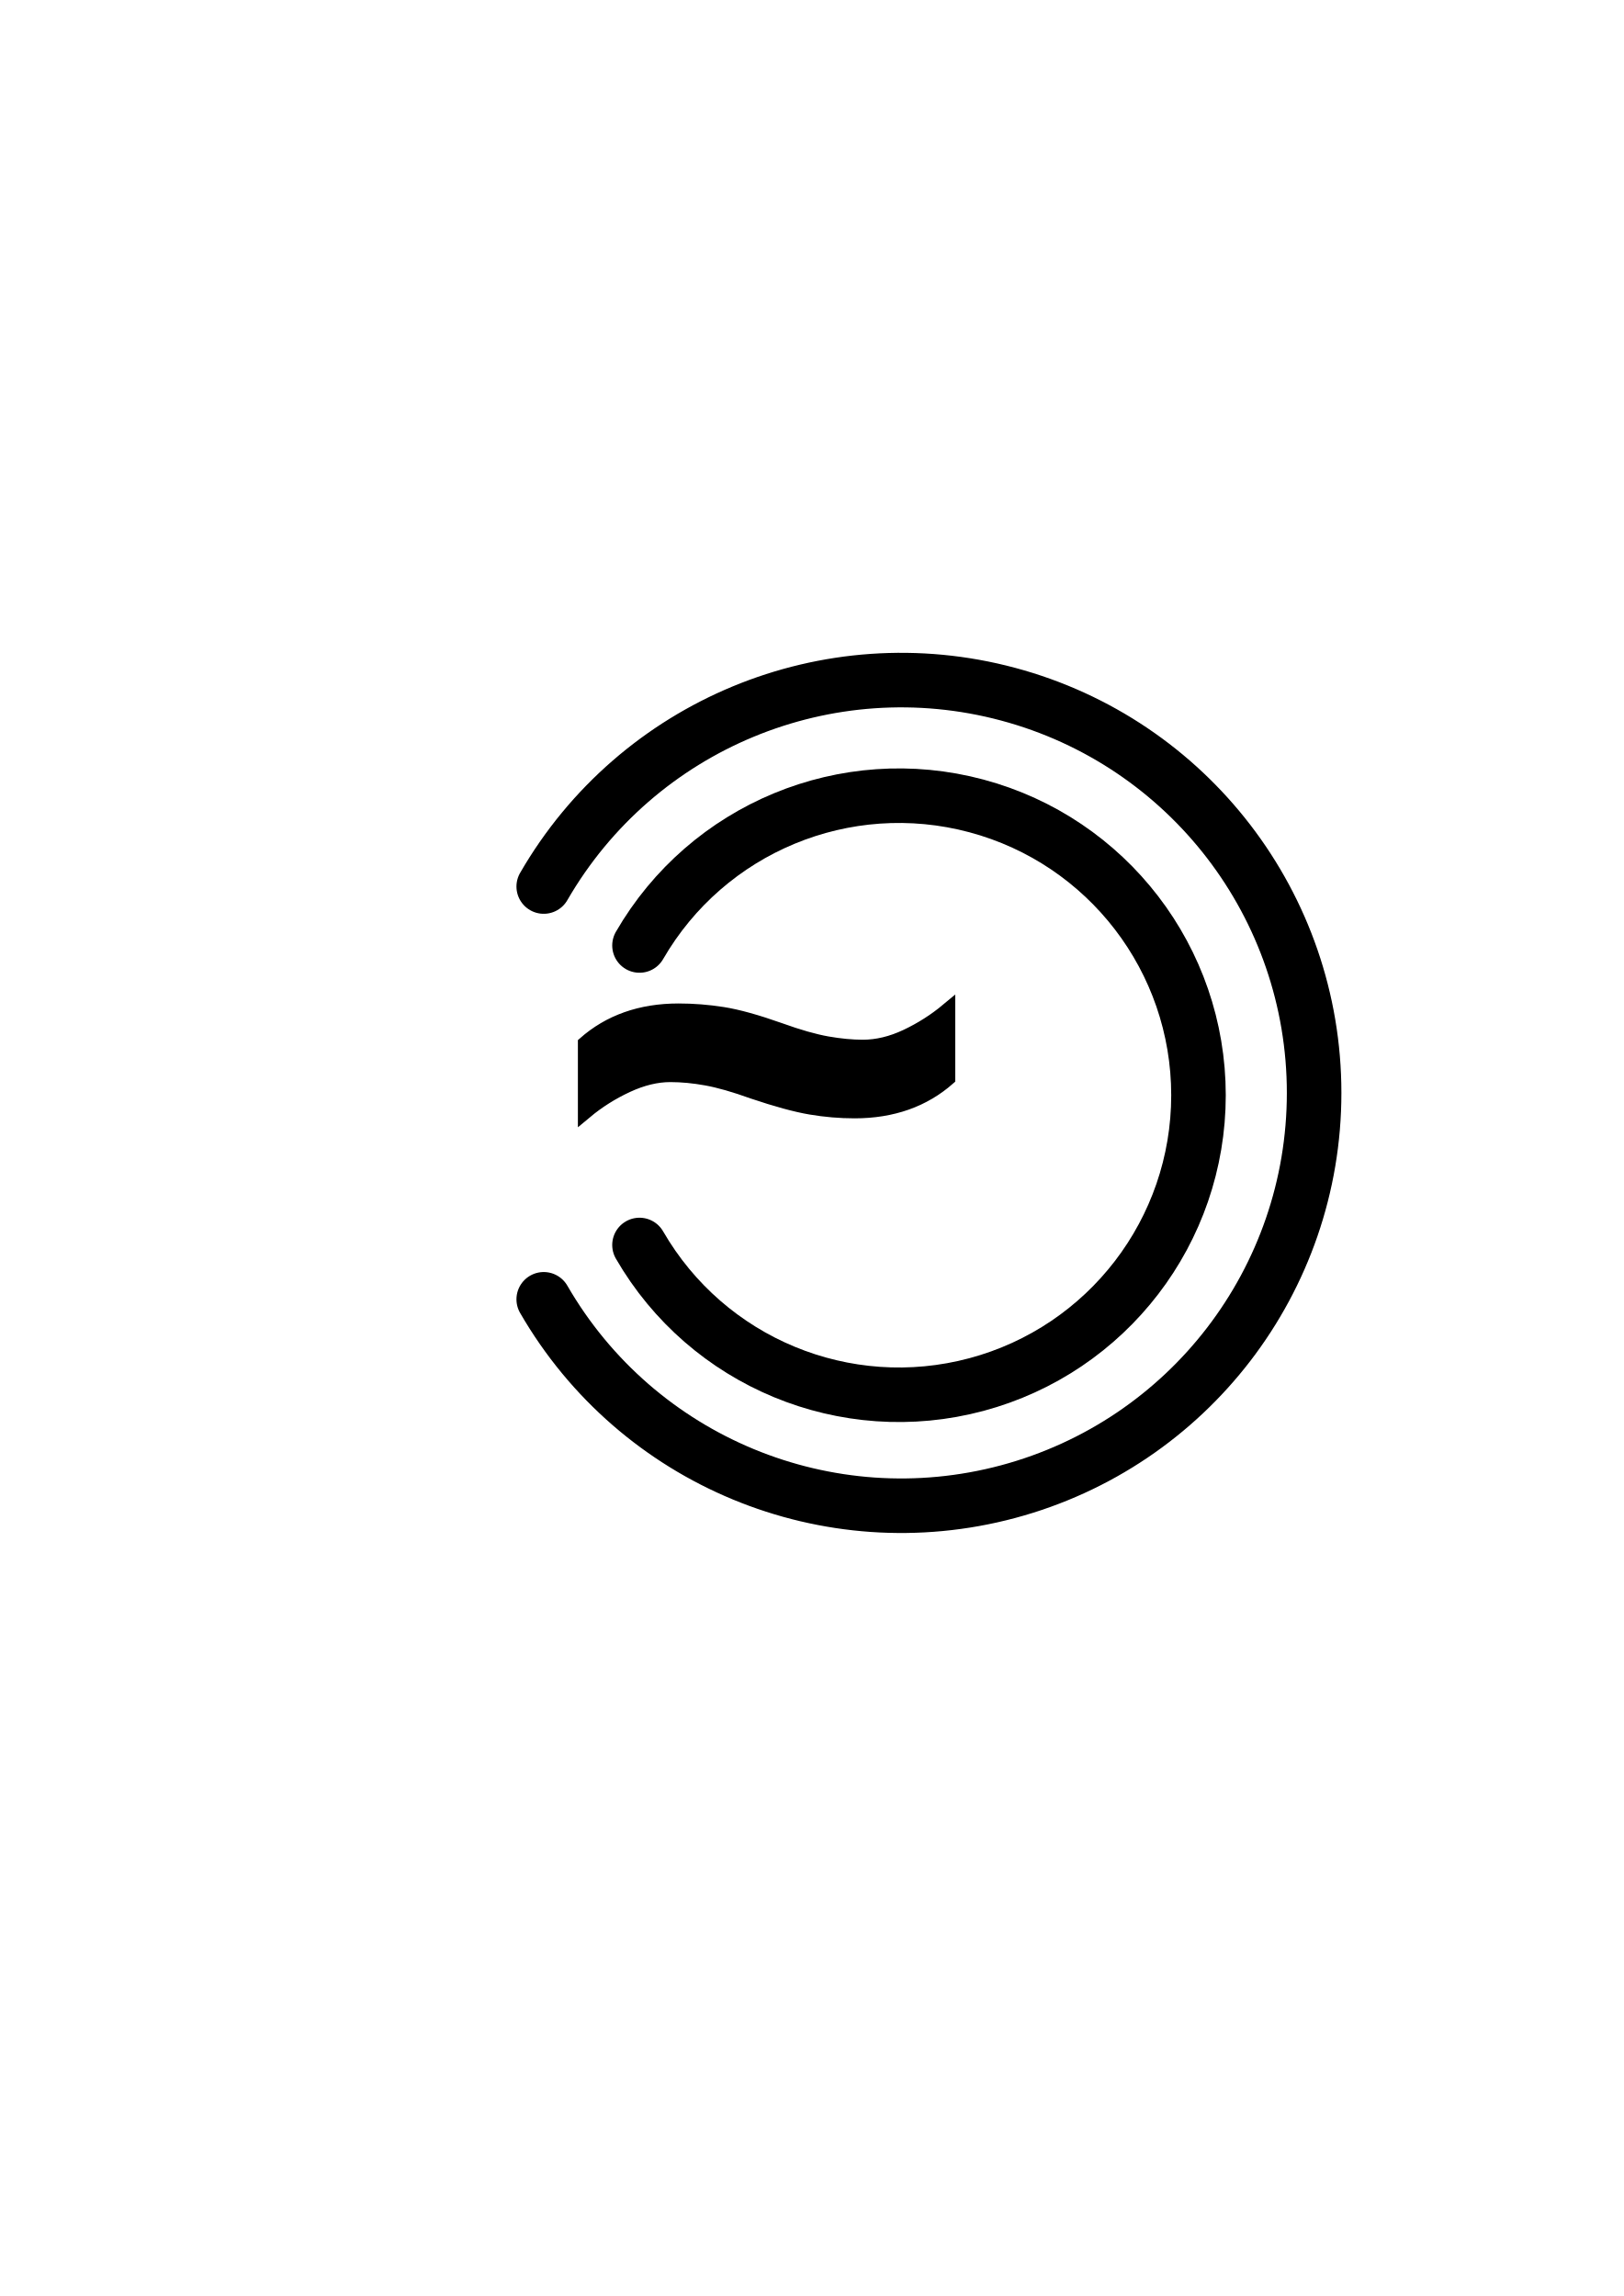
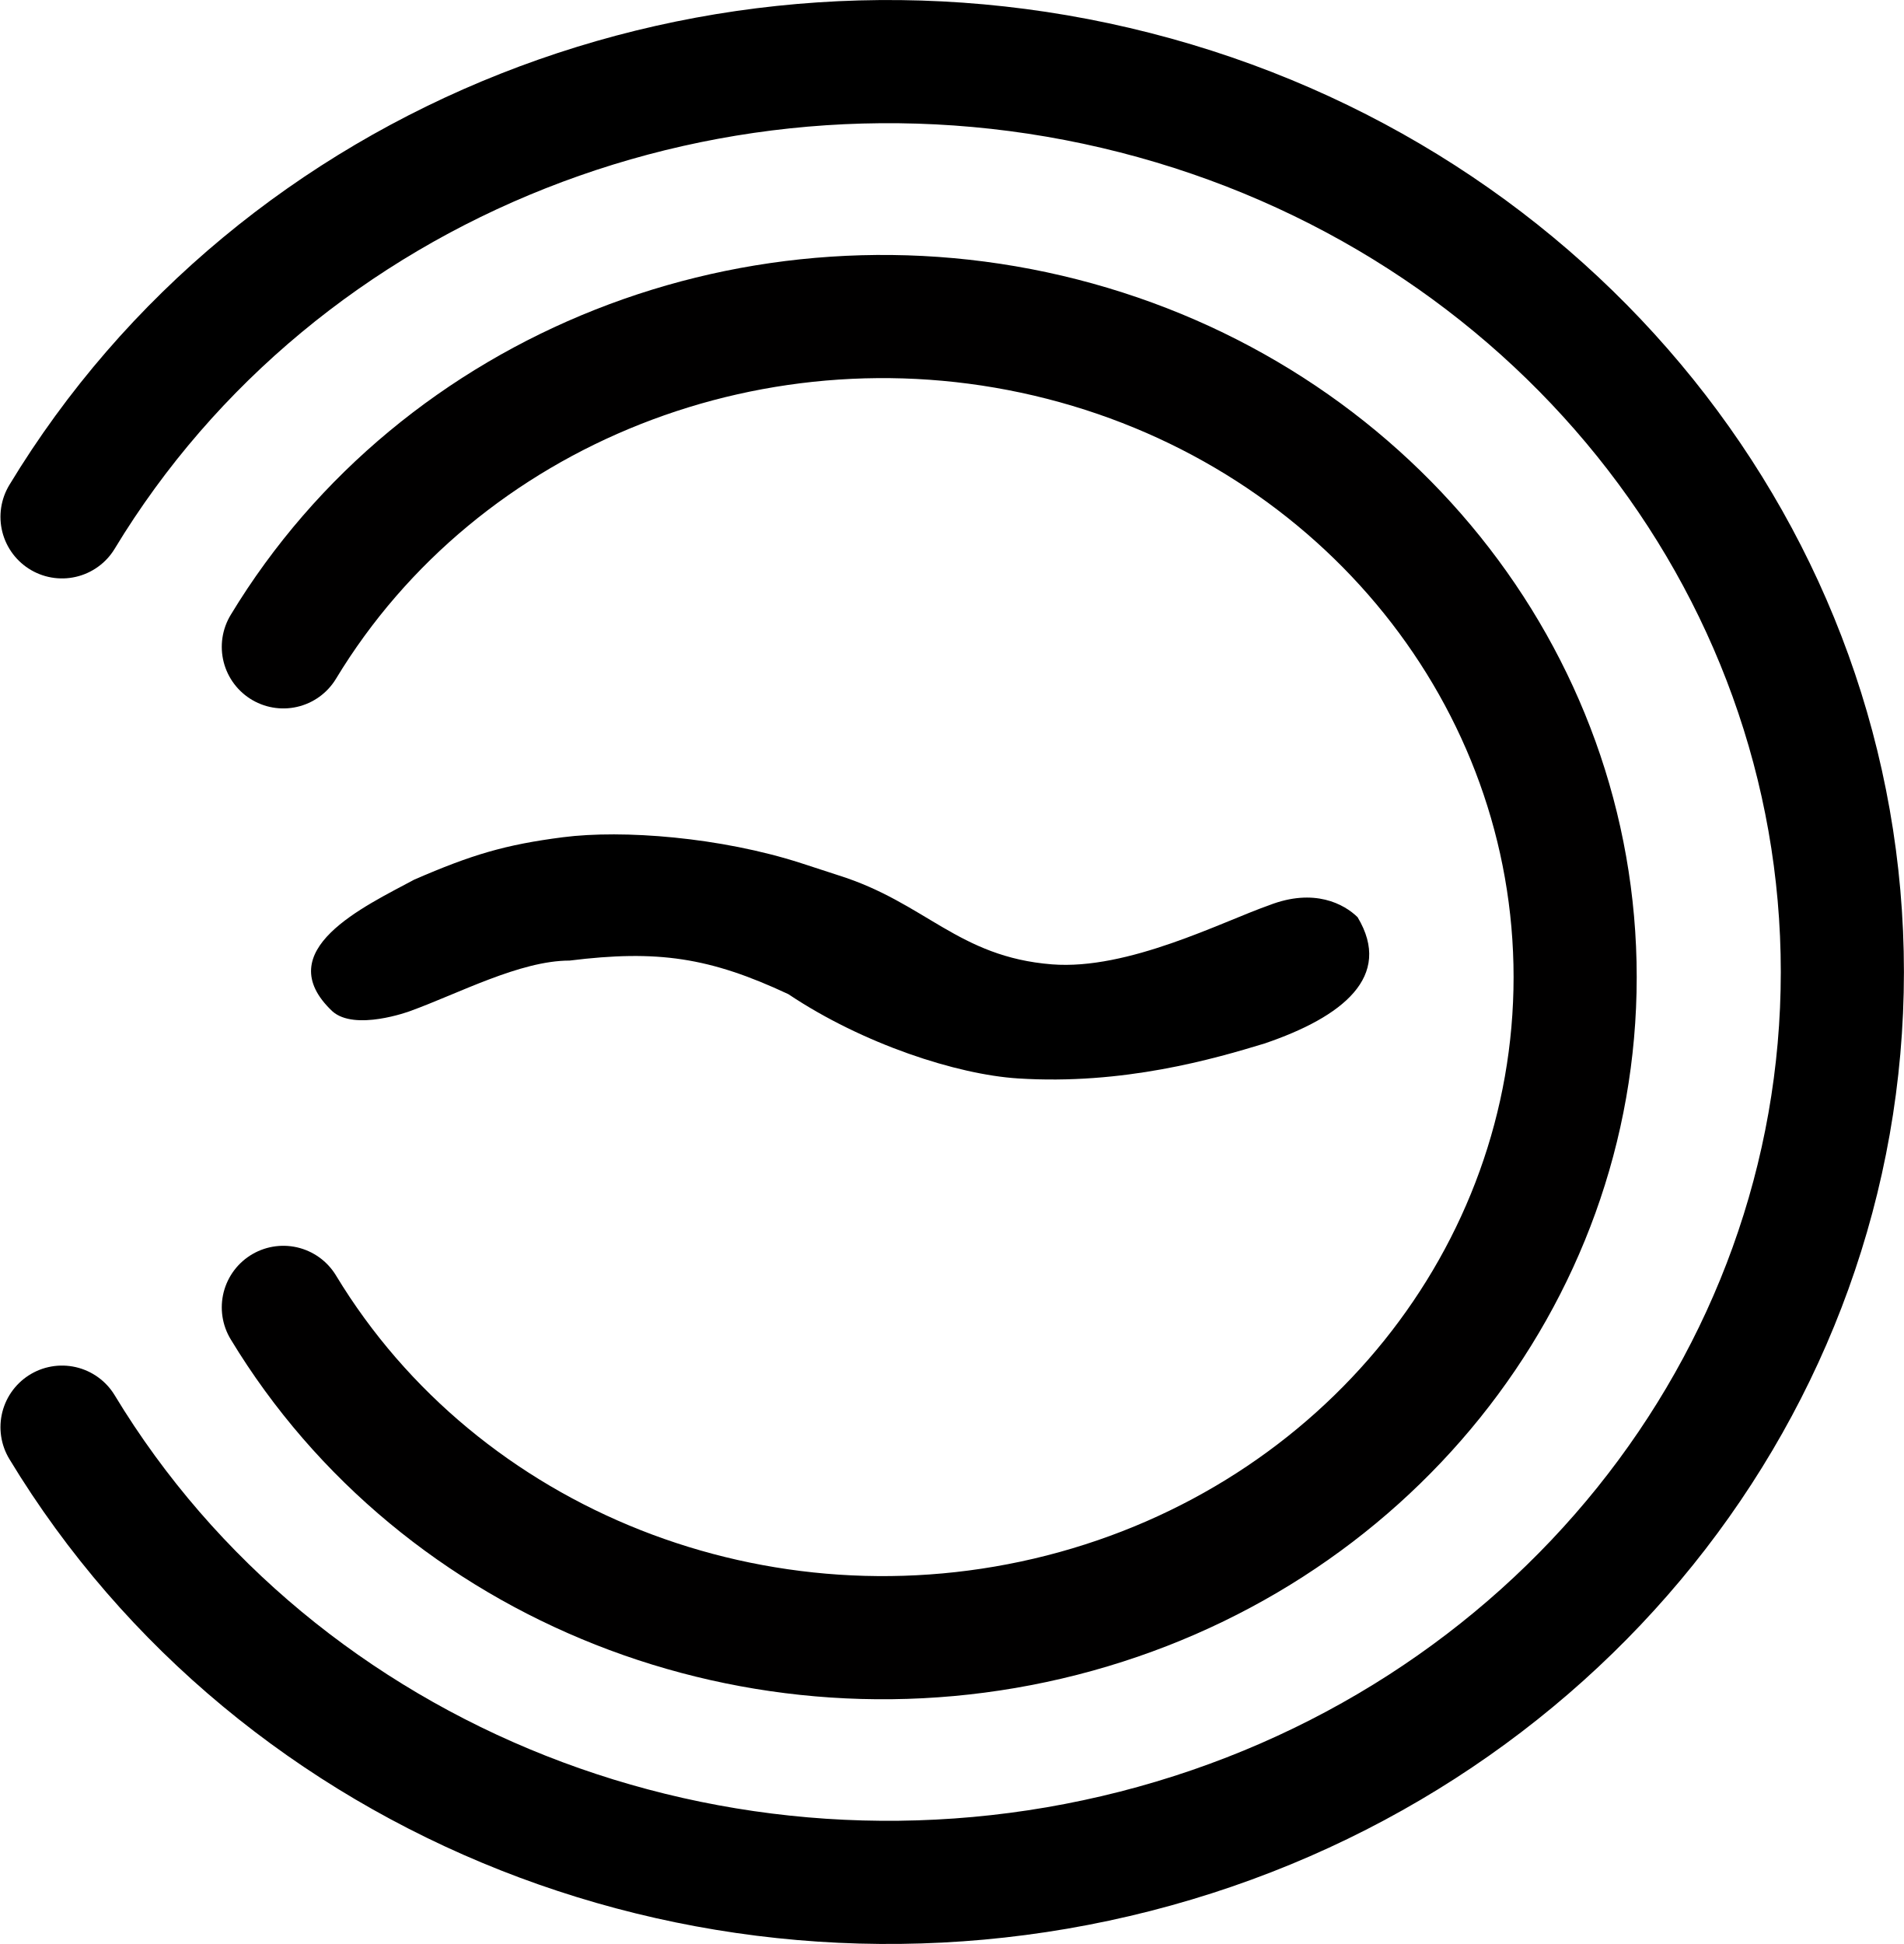
- <svg xmlns="http://www.w3.org/2000/svg" width="744.094" height="1052.362" id="svg3001" version="1.1">
+ <svg xmlns="http://www.w3.org/2000/svg" width="390.461" height="398.607" id="svg3001" version="1.1" viewBox="0 0 366.057 373.694">
  <defs id="defs3003" />
-   <g id="layer1">
-     <path transform="translate(44.45318,65.71428)" style="fill:#000000;fill-opacity:0;fill-rule:evenodd;stroke:#000000;stroke-width:25;stroke-linecap:round;stroke-miterlimit:4;stroke-opacity:1;stroke-dasharray:none" id="path2985" d="m 204.721,340.62 a 189.198,189.198 0 1 1 0,189.198" />
-     <path transform="matrix(0.7255982,0,0,0.7255982,144.5165,186.2014)" style="fill:#000000;fill-opacity:0;fill-rule:evenodd;stroke:#000000;stroke-width:34.454;stroke-linecap:round;stroke-miterlimit:4;stroke-opacity:1;stroke-dasharray:none" id="path2985-2" d="m 204.721,340.62 a 189.198,189.198 0 1 1 0,189.198" />
-     <text xml:space="preserve" style="font-style:normal;font-variant:normal;font-weight:bold;font-stretch:normal;font-size:313.547px;line-height:100%;font-family:Sans;-inkscape-font-specification:'Sans, Bold';text-align:start;letter-spacing:0px;word-spacing:0px;writing-mode:lr-tb;text-anchor:start;fill:#000000;fill-opacity:1;stroke:#000000;stroke-width:5.902;stroke-miterlimit:4;stroke-dasharray:none;stroke-opacity:1" x="231.393" y="642.824" id="text3806" transform="scale(1.094672,0.9135154)">
-       <tspan id="tspan3808" x="231.393" y="642.824" style="font-style:normal;font-variant:normal;font-weight:bold;font-stretch:normal;font-size:313.547px;line-height:100%;font-family:Sans;-inkscape-font-specification:'Sans, Bold';text-align:start;writing-mode:lr-tb;text-anchor:start;stroke:#000000;stroke-width:5.902;stroke-miterlimit:4;stroke-dasharray:none;stroke-opacity:1">~</tspan>
-     </text>
+   <g id="layer1" transform="translate(-194.8315,-269.841)">
+     <g id="g4492" transform="translate(35.98668,225.3903)">
+       <path d="M 170.77,143.803 A 183.436,174.989 0 0 1 377.106,62.271 183.436,174.989 0 0 1 513.065,231.298 183.436,174.989 0 0 1 377.106,400.324 183.436,174.989 0 0 1 170.77,318.792" id="path2985-3" style="display:inline;fill:#000000;fill-opacity:0;fill-rule:evenodd;stroke:#000000;stroke-width:23.674;stroke-linecap:round;stroke-miterlimit:4;stroke-dasharray:none;stroke-opacity:1" />
+       <path d="M 213.32,168.794 A 133.101,126.972 0 0 1 363.038,109.635 133.101,126.972 0 0 1 461.689,232.28 133.101,126.972 0 0 1 363.038,354.925 133.101,126.972 0 0 1 213.32,295.766" id="path2985-2-7" style="display:inline;fill:#000000;fill-opacity:0;fill-rule:evenodd;stroke:#010000;stroke-width:23.674;stroke-linecap:round;stroke-miterlimit:4;stroke-dasharray:none;stroke-opacity:1" />
+       <g id="text3806-8" style="font-style:normal;font-variant:normal;font-weight:bold;font-stretch:normal;font-size:296.916px;line-height:100%;font-family:Sans;-inkscape-font-specification:'Sans, Bold';text-align:start;letter-spacing:0px;word-spacing:0px;writing-mode:lr-tb;text-anchor:start;display:inline;fill:#000000;fill-opacity:1;stroke:none;stroke-width:3.883;stroke-miterlimit:4;stroke-dasharray:none;stroke-opacity:0.898" transform="matrix(1.120781,0,0,0.8922353,-21.8822,-307.668)">
+         <path id="path21125" style="font-style:normal;font-variant:normal;font-weight:bold;font-stretch:normal;font-size:296.916px;line-height:100%;font-family:Sans;-inkscape-font-specification:'Sans, Bold';text-align:start;writing-mode:lr-tb;text-anchor:start;fill:#000000;fill-opacity:1;stroke:none;stroke-width:3.883;stroke-miterlimit:4;stroke-dasharray:none;stroke-opacity:0.898" d="m 394.134,592.248 c 6.127,12.789 -2.563,21.51 -15.988,27.23 -8.602,3.286 -24.164,8.982 -42.326,7.509 -10.364,-0.841 -26.471,-7.346 -39.336,-18.155 -13.507,-7.94 -22.438,-9.586 -37.53,-7.23 -8.505,0 -19.113,7.145 -27.425,10.915 0,0 -9.429,4.377 -13.284,-0.016 -10.974,-13.066 5.586,-22.602 14.068,-28.34 9.877,-5.384 15.598,-7.533 25.514,-9.134 10.257,-1.656 27.034,-0.019 40.855,5.587 2.143,0.857 4.585,1.891 6.379,2.61 14.981,5.896 20.546,17.589 36.642,19.191 13.051,1.298 29.164,-9.171 37.283,-12.748 7.737,-3.773 12.866,-0.225 15.147,2.582 z" />
+       </g>
+     </g>
  </g>
</svg>
